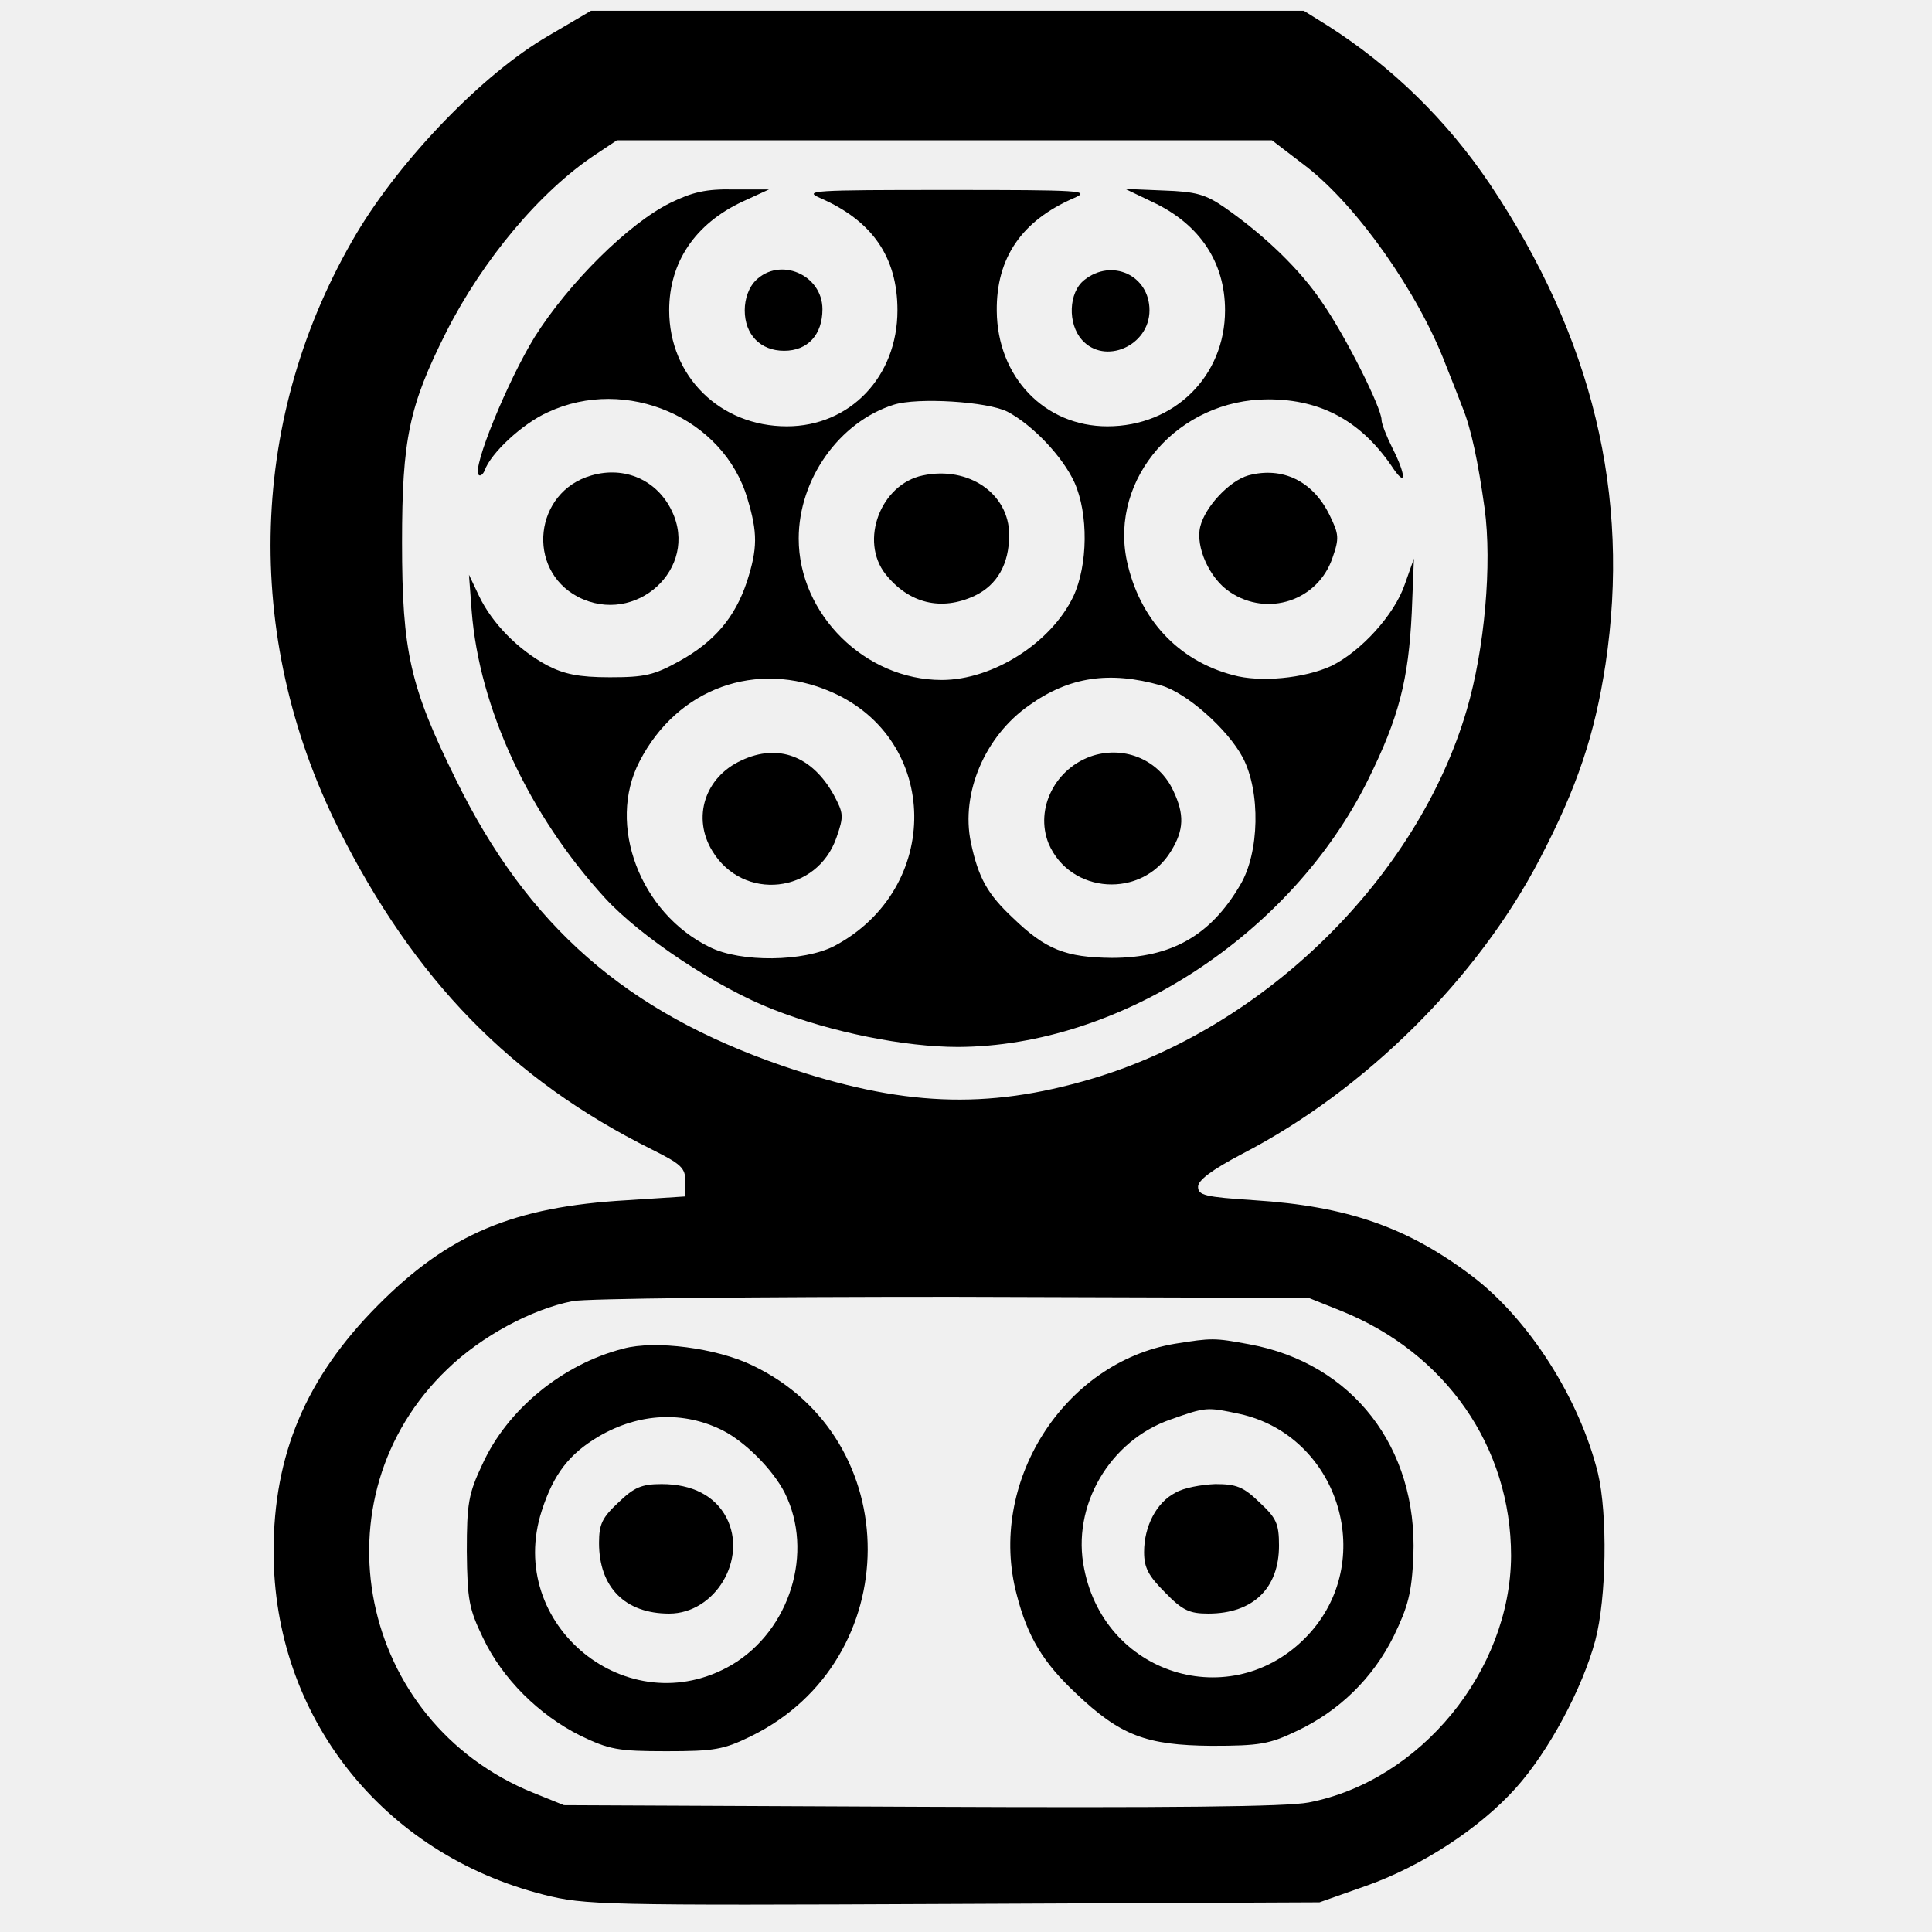
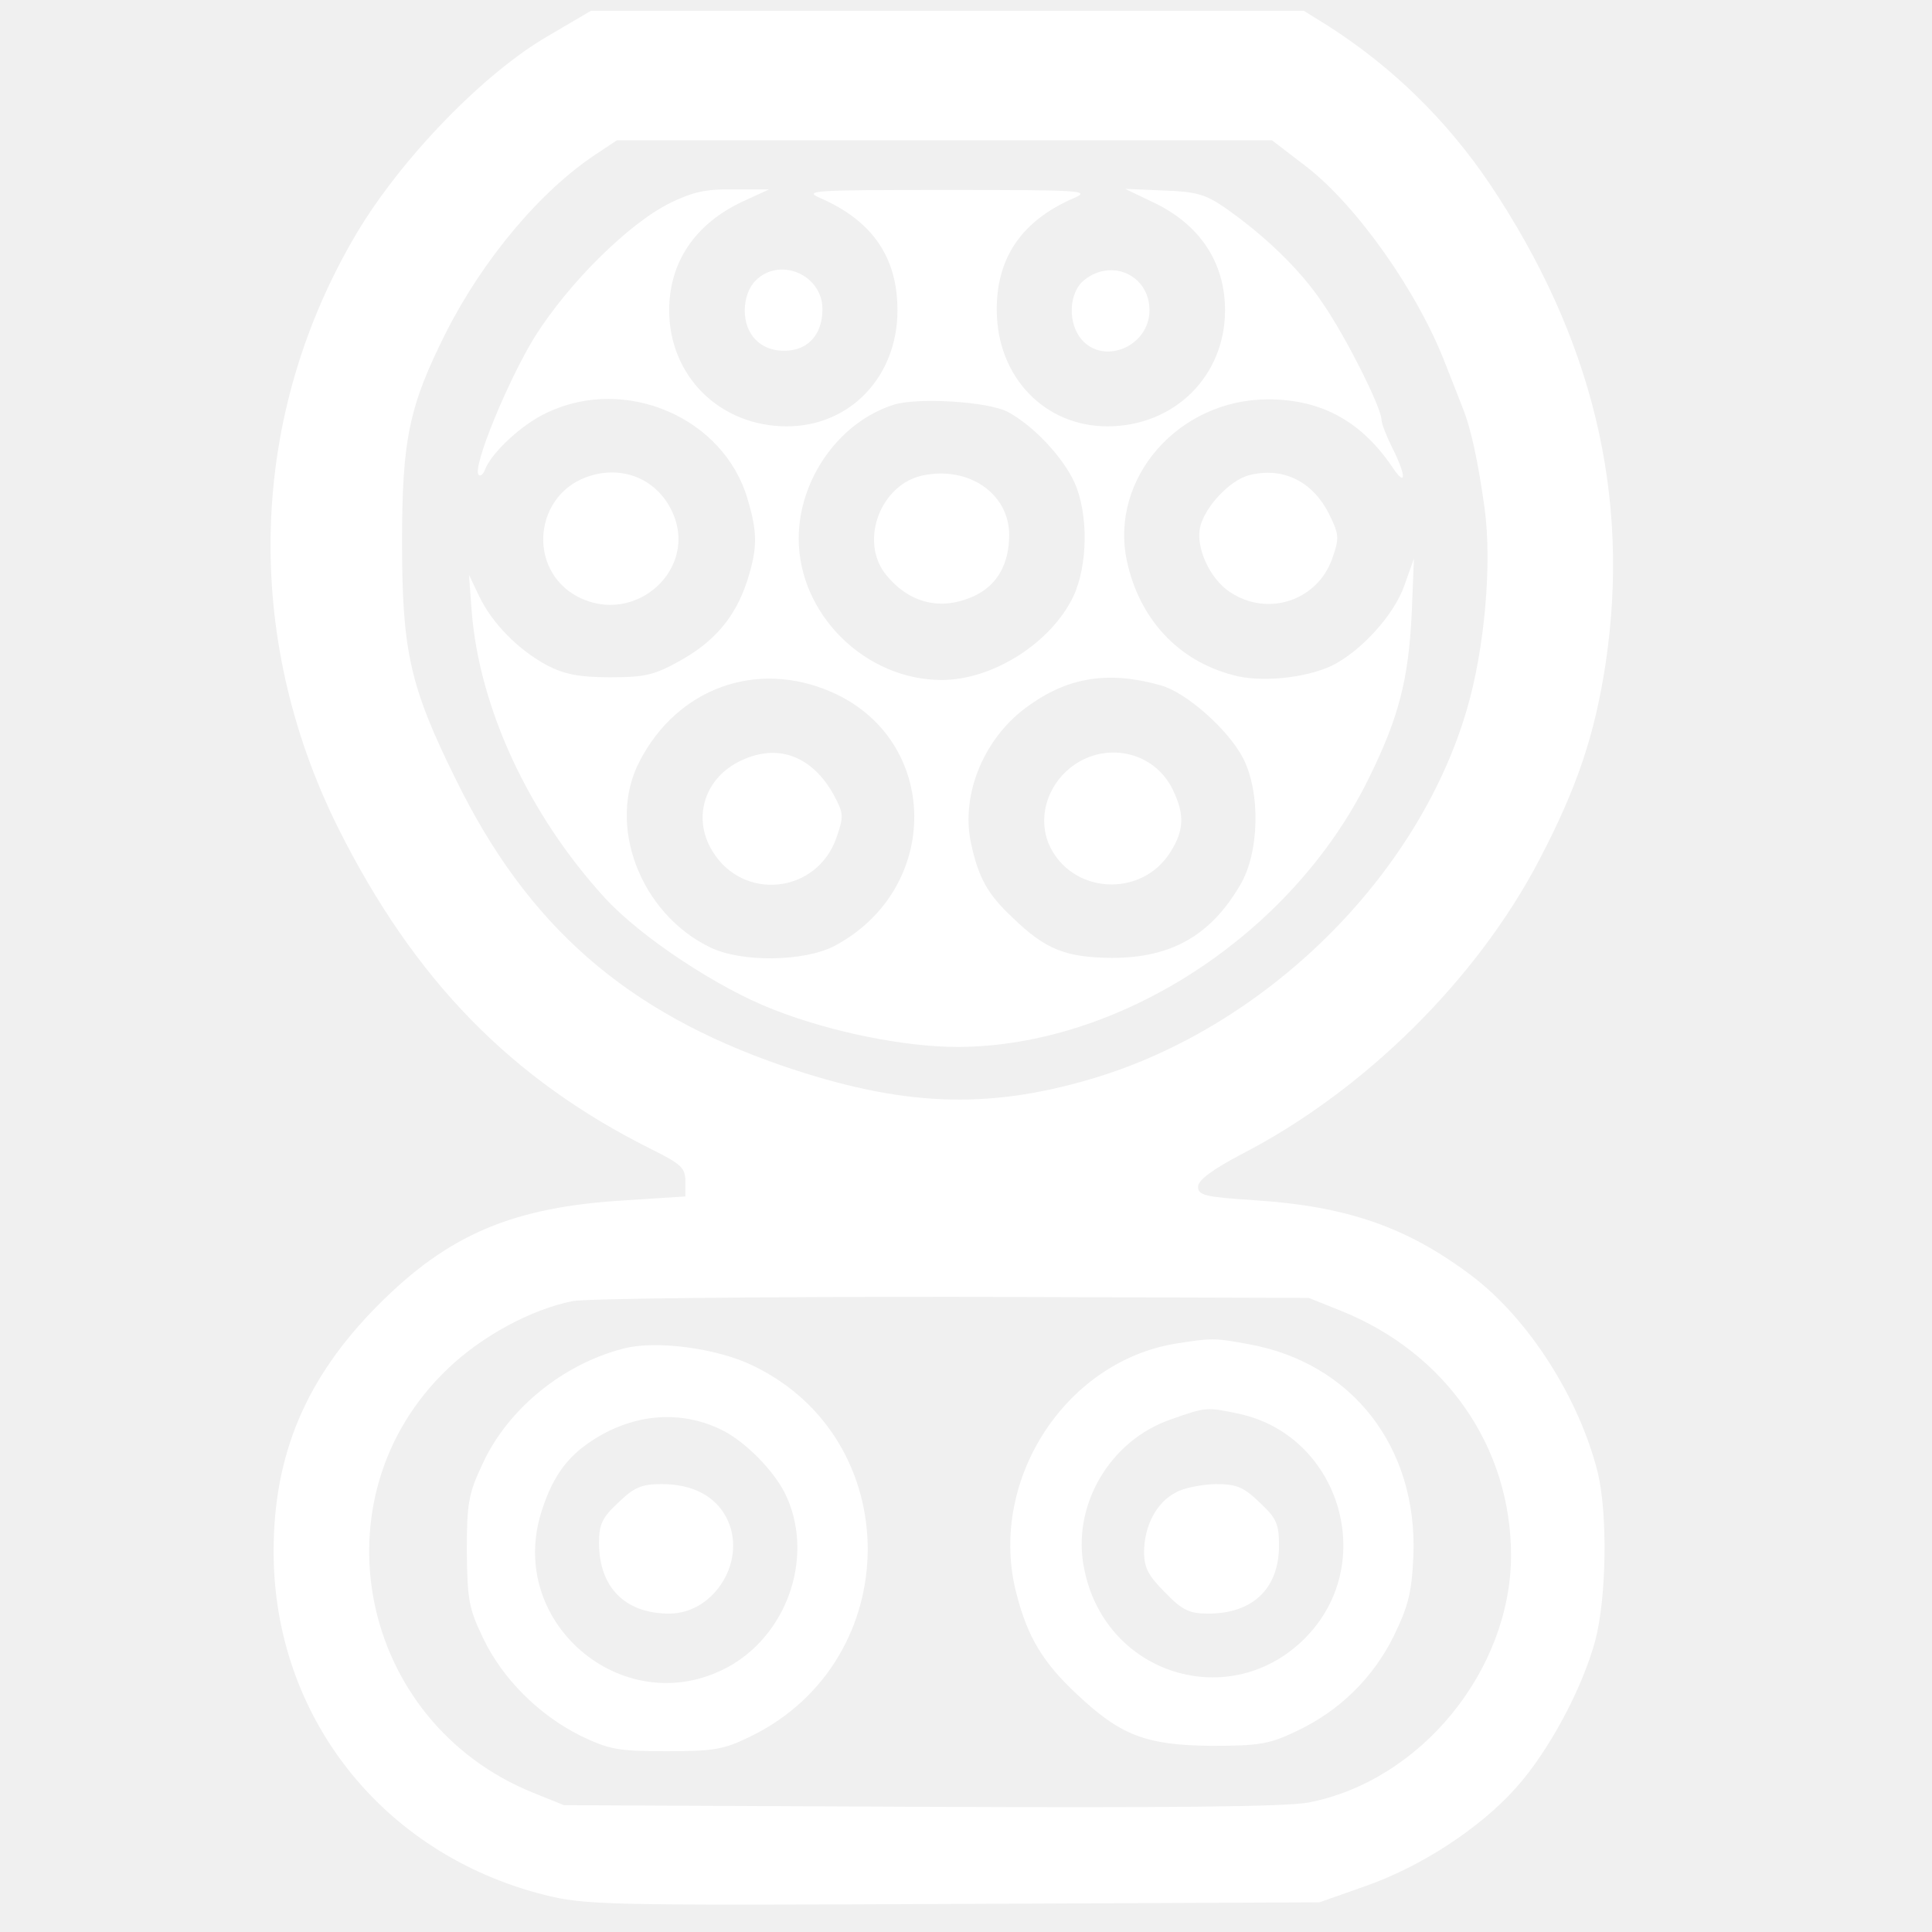
<svg xmlns="http://www.w3.org/2000/svg" id="body_1" width="24" height="24">
  <g transform="matrix(0.06703912 0 0 0.06703912 0 0)">
    <g transform="matrix(0.1 0 -0 -0.1 0 358)">
-       <path d="M1015 3513C 896 3444 744 3287 661 3148C 461 2811 448 2404 627 2045C 768 1764 947 1580 1208 1450C 1262 1423 1270 1416 1270 1391L1270 1391L1270 1363L1162 1356C 951 1344 831 1293 700 1161C 567 1027 507 885 507 705C 507 400 708 145 1008 69C 1084 50 1115 49 1766 52L1766 52L2445 55L2530 85C 2633 121 2742 192 2809 267C 2870 335 2932 451 2956 540C 2977 619 2979 774 2961 850C 2927 988 2833 1136 2727 1216C 2608 1306 2496 1345 2324 1356C 2233 1362 2220 1365 2220 1381C 2220 1393 2245 1412 2302 1442C 2530 1560 2738 1767 2853 1988C 2923 2122 2955 2219 2975 2349C 3022 2662 2951 2955 2760 3240C 2681 3357 2580 3456 2461 3532L2461 3532L2416 3560L1755 3560L1095 3560L1015 3513zM2421 3271C 2515 3198 2628 3038 2679 2904C 2692 2871 2706 2836 2710 2825C 2726 2786 2739 2724 2751 2638C 2765 2535 2751 2377 2718 2265C 2627 1954 2344 1676 2023 1581C 1827 1523 1670 1530 1450 1605C 1160 1705 978 1864 845 2135C 760 2307 745 2372 745 2575C 745 2766 758 2828 827 2965C 895 3099 1001 3226 1104 3294L1104 3294L1143 3320L1750 3320L2357 3320L2421 3271zM2485 1151C 2679 1073 2800 899 2800 697C 2799 484 2632 280 2425 240C 2383 232 2171 230 1705 232L1705 232L1045 235L988 258C 664 389 580 805 829 1043C 892 1104 985 1154 1061 1169C 1085 1174 1402 1177 1765 1177L1765 1177L2425 1175L2485 1151z" stroke="none" fill="#000000" fill-rule="nonzero" />
-       <path d="M1242 3204C 1165 3166 1054 3056 991 2956C 941 2875 874 2712 887 2700C 890 2697 895 2701 898 2708C 909 2740 968 2795 1015 2816C 1160 2884 1341 2806 1385 2656C 1404 2593 1404 2564 1384 2502C 1362 2436 1324 2391 1259 2355C 1212 2329 1195 2325 1130 2325C 1072 2325 1045 2331 1014 2347C 960 2376 912 2425 888 2475L888 2475L869 2515L874 2448C 888 2268 980 2070 1121 1916C 1187 1844 1330 1749 1434 1709C 1541 1667 1677 1640 1775 1640C 2075 1641 2393 1848 2535 2135C 2592 2250 2610 2320 2616 2445L2616 2445L2620 2545L2603 2497C 2584 2441 2522 2373 2467 2346C 2417 2323 2335 2315 2285 2329C 2182 2356 2111 2434 2088 2541C 2056 2694 2184 2840 2350 2840C 2450 2840 2525 2798 2583 2710C 2607 2676 2604 2703 2580 2750C 2569 2772 2560 2795 2560 2802C 2560 2824 2494 2956 2451 3018C 2410 3080 2343 3144 2270 3195C 2234 3220 2216 3225 2156 3227L2156 3227L2085 3230L2135 3206C 2223 3165 2270 3094 2270 3005C 2270 2883 2176 2790 2052 2790C 1936 2790 1848 2881 1847 3004C 1846 3102 1893 3171 1990 3213C 2022 3227 2005 3228 1755 3228C 1505 3228 1488 3227 1520 3213C 1616 3171 1663 3104 1663 3005C 1663 2882 1575 2790 1458 2790C 1334 2790 1240 2883 1240 3005C 1240 3094 1288 3165 1375 3206L1375 3206L1425 3229L1359 3229C 1308 3230 1283 3224 1242 3204zM1867 2817C 1914 2792 1969 2734 1991 2686C 2017 2628 2016 2533 1989 2475C 1948 2389 1840 2320 1745 2320C 1603 2320 1480 2442 1480 2582C 1480 2692 1555 2798 1656 2830C 1700 2844 1830 2836 1867 2817zM1540 2298C 1743 2210 1746 1933 1546 1827C 1490 1798 1373 1796 1315 1825C 1186 1888 1124 2052 1185 2169C 1255 2305 1402 2358 1540 2298zM2151 2310C 2198 2297 2275 2229 2303 2176C 2336 2113 2334 2000 2298 1940C 2243 1846 2170 1805 2060 1805C 1975 1806 1938 1820 1877 1879C 1830 1923 1813 1953 1799 2019C 1780 2110 1825 2216 1907 2273C 1981 2326 2056 2337 2151 2310z" stroke="none" fill="#000000" fill-rule="nonzero" />
-       <path d="M1710 2699C 1632 2683 1592 2578 1641 2516C 1684 2462 1744 2447 1806 2476C 1848 2496 1870 2535 1870 2589C 1870 2665 1795 2717 1710 2699z" stroke="none" fill="#000000" fill-rule="nonzero" />
-       <path d="M1374 2171C 1306 2140 1282 2065 1320 2003C 1377 1909 1514 1924 1550 2028C 1564 2068 1563 2073 1545 2107C 1505 2179 1442 2203 1374 2171z" stroke="none" fill="#000000" fill-rule="nonzero" />
-       <path d="M2026 2180C 1956 2158 1917 2082 1943 2017C 1983 1923 2116 1914 2170 2003C 2194 2042 2195 2071 2174 2115C 2148 2171 2086 2198 2026 2180z" stroke="none" fill="#000000" fill-rule="nonzero" />
-       <path d="M1400 3060C 1388 3048 1380 3027 1380 3005C 1380 2960 1409 2930 1453 2930C 1497 2930 1524 2960 1524 3007C 1524 3071 1445 3105 1400 3060z" stroke="none" fill="#000000" fill-rule="nonzero" />
-       <path d="M2009 3061C 1980 3038 1978 2980 2005 2950C 2047 2903 2130 2939 2130 3005C 2130 3070 2060 3102 2009 3061z" stroke="none" fill="#000000" fill-rule="nonzero" />
-       <path d="M1096 2699C 990 2669 974 2525 1071 2474C 1178 2419 1296 2527 1245 2633C 1218 2690 1158 2717 1096 2699z" stroke="none" fill="#000000" fill-rule="nonzero" />
-       <path d="M2313 2699C 2278 2689 2233 2641 2224 2604C 2215 2567 2241 2508 2279 2483C 2349 2436 2442 2467 2469 2546C 2482 2583 2481 2590 2464 2625C 2433 2689 2376 2716 2313 2699z" stroke="none" fill="#000000" fill-rule="nonzero" />
-       <path d="M2177 1090C 1970 1055 1829 831 1884 625C 1904 547 1933 499 1994 442C 2076 364 2124 346 2245 345C 2333 345 2352 348 2402 372C 2481 409 2544 470 2583 549C 2609 603 2616 628 2619 697C 2627 898 2506 1054 2315 1089C 2250 1101 2246 1101 2177 1090zM2297 960C 2478 920 2551 695 2429 556C 2293 402 2049 470 2009 673C 1985 789 2056 911 2170 950C 2235 973 2236 973 2297 960z" stroke="none" fill="#000000" fill-rule="nonzero" />
-       <path d="M2178 814C 2143 796 2120 752 2120 704C 2120 675 2128 660 2159 629C 2191 596 2204 590 2239 590C 2322 590 2370 637 2370 716C 2370 757 2365 767 2334 796C 2304 825 2291 830 2252 830C 2226 829 2193 823 2178 814z" stroke="none" fill="#000000" fill-rule="nonzero" />
-       <path d="M1155 1081C 1042 1052 940 968 894 867C 868 812 865 794 865 705C 866 615 869 599 895 545C 931 469 999 402 1075 364C 1129 338 1145 335 1235 335C 1324 335 1341 338 1392 363C 1679 504 1680 914 1394 1050C 1328 1082 1214 1097 1155 1081zM1340 929C 1381 908 1432 857 1454 814C 1509 704 1464 559 1356 495C 1164 383 935 569 1004 781C 1026 849 1055 886 1109 918C 1184 962 1267 966 1340 929z" stroke="none" fill="#000000" fill-rule="nonzero" />
-       <path d="M1146 796C 1116 768 1110 756 1110 721C 1110 639 1158 590 1240 590C 1325 590 1386 691 1346 768C 1325 808 1283 830 1226 830C 1189 830 1175 824 1146 796z" stroke="none" fill="#000000" fill-rule="nonzero" />
+       <path d="M1015 3513C 896 3444 744 3287 661 3148C 461 2811 448 2404 627 2045C 768 1764 947 1580 1208 1450C 1262 1423 1270 1416 1270 1391L1270 1391L1270 1363L1162 1356C 951 1344 831 1293 700 1161C 567 1027 507 885 507 705C 507 400 708 145 1008 69C 1084 50 1115 49 1766 52L1766 52L2445 55L2530 85C 2633 121 2742 192 2809 267C 2870 335 2932 451 2956 540C 2977 619 2979 774 2961 850C 2927 988 2833 1136 2727 1216C 2608 1306 2496 1345 2324 1356C 2233 1362 2220 1365 2220 1381C 2220 1393 2245 1412 2302 1442C 2530 1560 2738 1767 2853 1988C 2923 2122 2955 2219 2975 2349C 3022 2662 2951 2955 2760 3240C 2681 3357 2580 3456 2461 3532L2461 3532L2416 3560L1755 3560L1095 3560L1015 3513zM2421 3271C 2515 3198 2628 3038 2679 2904C 2692 2871 2706 2836 2710 2825C 2726 2786 2739 2724 2751 2638C 2765 2535 2751 2377 2718 2265C 2627 1954 2344 1676 2023 1581C 1827 1523 1670 1530 1450 1605C 1160 1705 978 1864 845 2135C 760 2307 745 2372 745 2575C 745 2766 758 2828 827 2965C 895 3099 1001 3226 1104 3294L1104 3294L1143 3320L1750 3320L2357 3320L2421 3271zM2485 1151C 2679 1073 2800 899 2800 697C 2799 484 2632 280 2425 240C 2383 232 2171 230 1705 232L1705 232L1045 235L988 258C 664 389 580 805 829 1043C 892 1104 985 1154 1061 1169C 1085 1174 1402 1177 1765 1177L1765 1177L2425 1175L2485 1151z" stroke="none" fill="#ffffff" fill-rule="nonzero" />
+       <path d="M1242 3204C 1165 3166 1054 3056 991 2956C 941 2875 874 2712 887 2700C 890 2697 895 2701 898 2708C 909 2740 968 2795 1015 2816C 1160 2884 1341 2806 1385 2656C 1404 2593 1404 2564 1384 2502C 1362 2436 1324 2391 1259 2355C 1212 2329 1195 2325 1130 2325C 1072 2325 1045 2331 1014 2347C 960 2376 912 2425 888 2475L888 2475L869 2515L874 2448C 888 2268 980 2070 1121 1916C 1187 1844 1330 1749 1434 1709C 1541 1667 1677 1640 1775 1640C 2075 1641 2393 1848 2535 2135C 2592 2250 2610 2320 2616 2445L2616 2445L2620 2545L2603 2497C 2584 2441 2522 2373 2467 2346C 2417 2323 2335 2315 2285 2329C 2182 2356 2111 2434 2088 2541C 2056 2694 2184 2840 2350 2840C 2450 2840 2525 2798 2583 2710C 2607 2676 2604 2703 2580 2750C 2569 2772 2560 2795 2560 2802C 2560 2824 2494 2956 2451 3018C 2410 3080 2343 3144 2270 3195C 2234 3220 2216 3225 2156 3227L2156 3227L2085 3230L2135 3206C 2223 3165 2270 3094 2270 3005C 2270 2883 2176 2790 2052 2790C 1936 2790 1848 2881 1847 3004C 1846 3102 1893 3171 1990 3213C 2022 3227 2005 3228 1755 3228C 1505 3228 1488 3227 1520 3213C 1616 3171 1663 3104 1663 3005C 1663 2882 1575 2790 1458 2790C 1334 2790 1240 2883 1240 3005C 1240 3094 1288 3165 1375 3206L1375 3206L1425 3229L1359 3229C 1308 3230 1283 3224 1242 3204zM1867 2817C 1914 2792 1969 2734 1991 2686C 2017 2628 2016 2533 1989 2475C 1948 2389 1840 2320 1745 2320C 1603 2320 1480 2442 1480 2582C 1480 2692 1555 2798 1656 2830C 1700 2844 1830 2836 1867 2817zM1540 2298C 1743 2210 1746 1933 1546 1827C 1490 1798 1373 1796 1315 1825C 1186 1888 1124 2052 1185 2169C 1255 2305 1402 2358 1540 2298zM2151 2310C 2198 2297 2275 2229 2303 2176C 2336 2113 2334 2000 2298 1940C 2243 1846 2170 1805 2060 1805C 1975 1806 1938 1820 1877 1879C 1830 1923 1813 1953 1799 2019C 1780 2110 1825 2216 1907 2273C 1981 2326 2056 2337 2151 2310z" stroke="none" fill="#ffffff" fill-rule="nonzero" />
+       <path d="M1710 2699C 1632 2683 1592 2578 1641 2516C 1684 2462 1744 2447 1806 2476C 1848 2496 1870 2535 1870 2589C 1870 2665 1795 2717 1710 2699z" stroke="none" fill="#ffffff" fill-rule="nonzero" />
+       <path d="M1374 2171C 1306 2140 1282 2065 1320 2003C 1377 1909 1514 1924 1550 2028C 1564 2068 1563 2073 1545 2107C 1505 2179 1442 2203 1374 2171z" stroke="none" fill="#ffffff" fill-rule="nonzero" />
+       <path d="M2026 2180C 1956 2158 1917 2082 1943 2017C 1983 1923 2116 1914 2170 2003C 2194 2042 2195 2071 2174 2115C 2148 2171 2086 2198 2026 2180z" stroke="none" fill="#ffffff" fill-rule="nonzero" />
+       <path d="M1400 3060C 1388 3048 1380 3027 1380 3005C 1380 2960 1409 2930 1453 2930C 1497 2930 1524 2960 1524 3007C 1524 3071 1445 3105 1400 3060z" stroke="none" fill="#ffffff" fill-rule="nonzero" />
+       <path d="M2009 3061C 1980 3038 1978 2980 2005 2950C 2047 2903 2130 2939 2130 3005C 2130 3070 2060 3102 2009 3061z" stroke="none" fill="#ffffff" fill-rule="nonzero" />
+       <path d="M1096 2699C 990 2669 974 2525 1071 2474C 1178 2419 1296 2527 1245 2633C 1218 2690 1158 2717 1096 2699z" stroke="none" fill="#ffffff" fill-rule="nonzero" />
+       <path d="M2313 2699C 2278 2689 2233 2641 2224 2604C 2215 2567 2241 2508 2279 2483C 2349 2436 2442 2467 2469 2546C 2482 2583 2481 2590 2464 2625C 2433 2689 2376 2716 2313 2699z" stroke="none" fill="#ffffff" fill-rule="nonzero" />
+       <path d="M2177 1090C 1970 1055 1829 831 1884 625C 1904 547 1933 499 1994 442C 2076 364 2124 346 2245 345C 2333 345 2352 348 2402 372C 2481 409 2544 470 2583 549C 2609 603 2616 628 2619 697C 2627 898 2506 1054 2315 1089C 2250 1101 2246 1101 2177 1090zM2297 960C 2478 920 2551 695 2429 556C 2293 402 2049 470 2009 673C 1985 789 2056 911 2170 950C 2235 973 2236 973 2297 960z" stroke="none" fill="#ffffff" fill-rule="nonzero" />
+       <path d="M2178 814C 2143 796 2120 752 2120 704C 2120 675 2128 660 2159 629C 2191 596 2204 590 2239 590C 2322 590 2370 637 2370 716C 2370 757 2365 767 2334 796C 2304 825 2291 830 2252 830C 2226 829 2193 823 2178 814z" stroke="none" fill="#ffffff" fill-rule="nonzero" />
+       <path d="M1155 1081C 1042 1052 940 968 894 867C 868 812 865 794 865 705C 866 615 869 599 895 545C 931 469 999 402 1075 364C 1129 338 1145 335 1235 335C 1324 335 1341 338 1392 363C 1679 504 1680 914 1394 1050C 1328 1082 1214 1097 1155 1081zM1340 929C 1381 908 1432 857 1454 814C 1509 704 1464 559 1356 495C 1164 383 935 569 1004 781C 1026 849 1055 886 1109 918C 1184 962 1267 966 1340 929z" stroke="none" fill="#ffffff" fill-rule="nonzero" />
+       <path d="M1146 796C 1116 768 1110 756 1110 721C 1110 639 1158 590 1240 590C 1325 590 1386 691 1346 768C 1325 808 1283 830 1226 830C 1189 830 1175 824 1146 796z" stroke="none" fill="#ffffff" fill-rule="nonzero" />
    </g>
  </g>
</svg>
